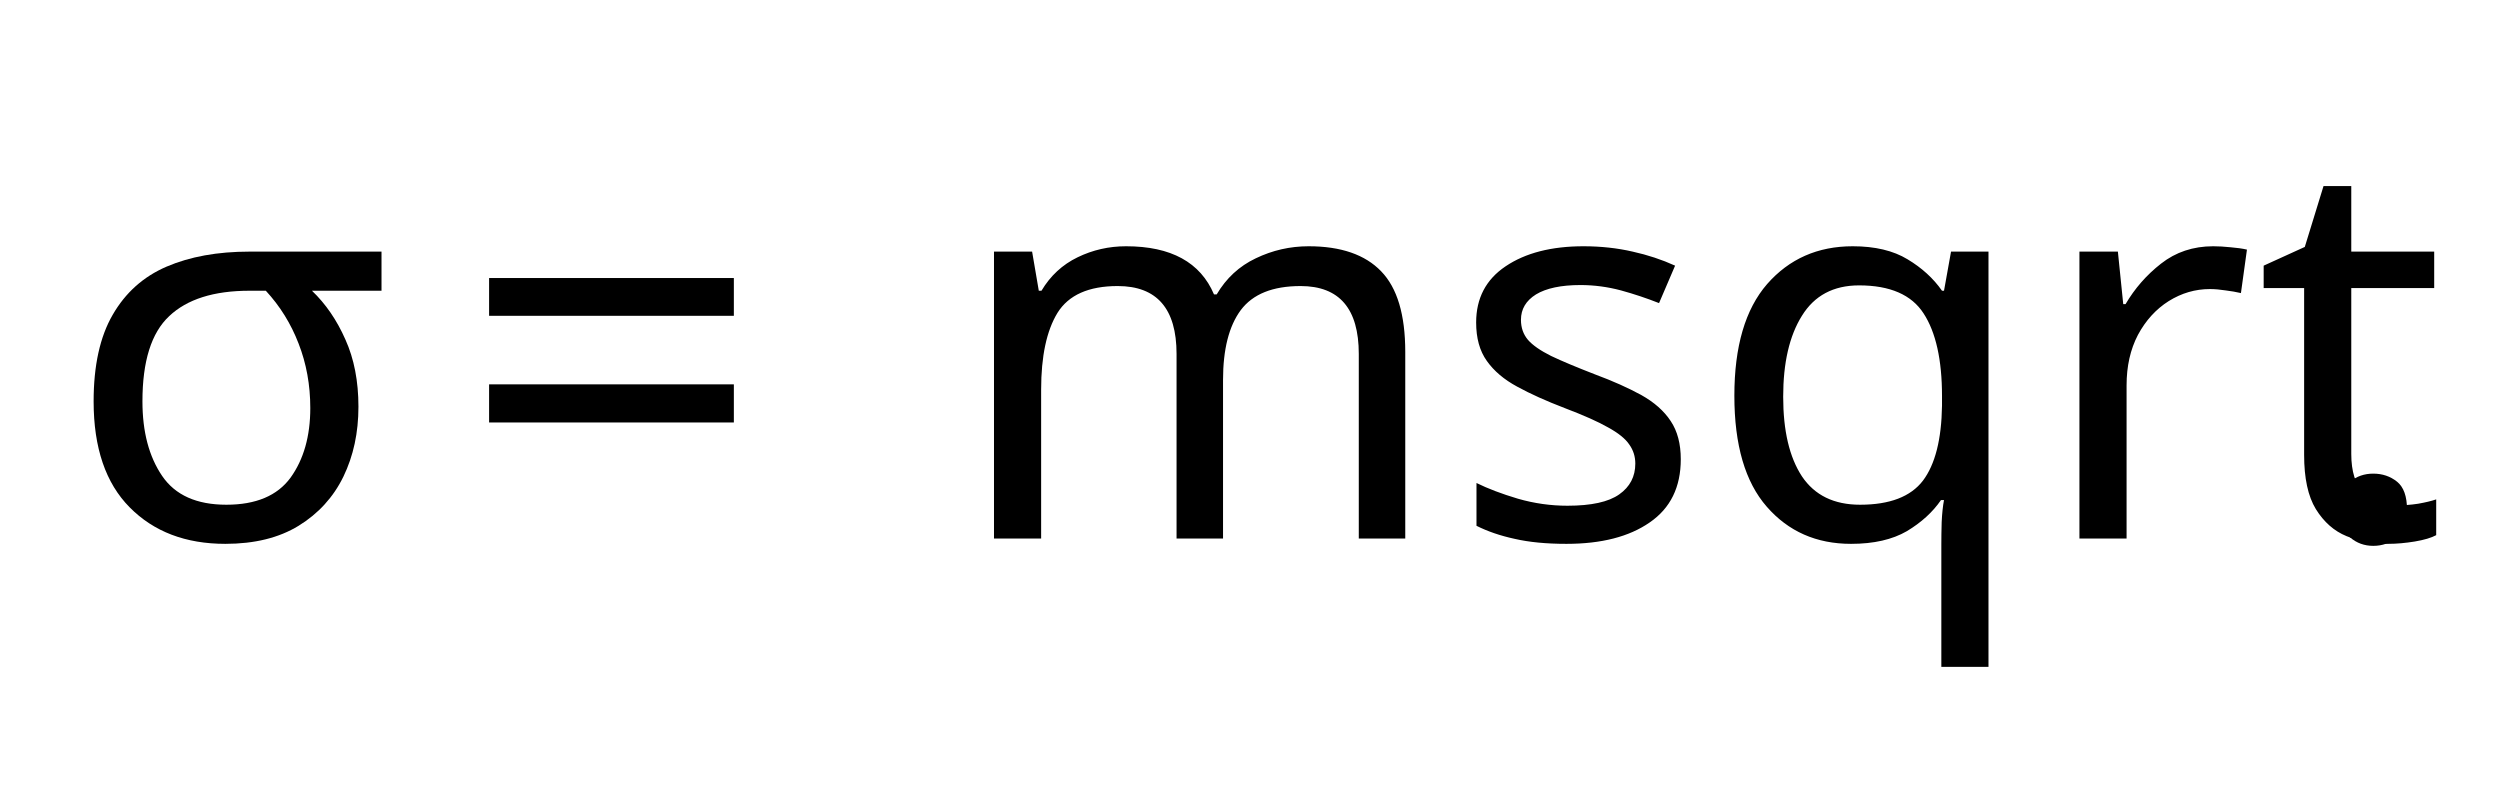
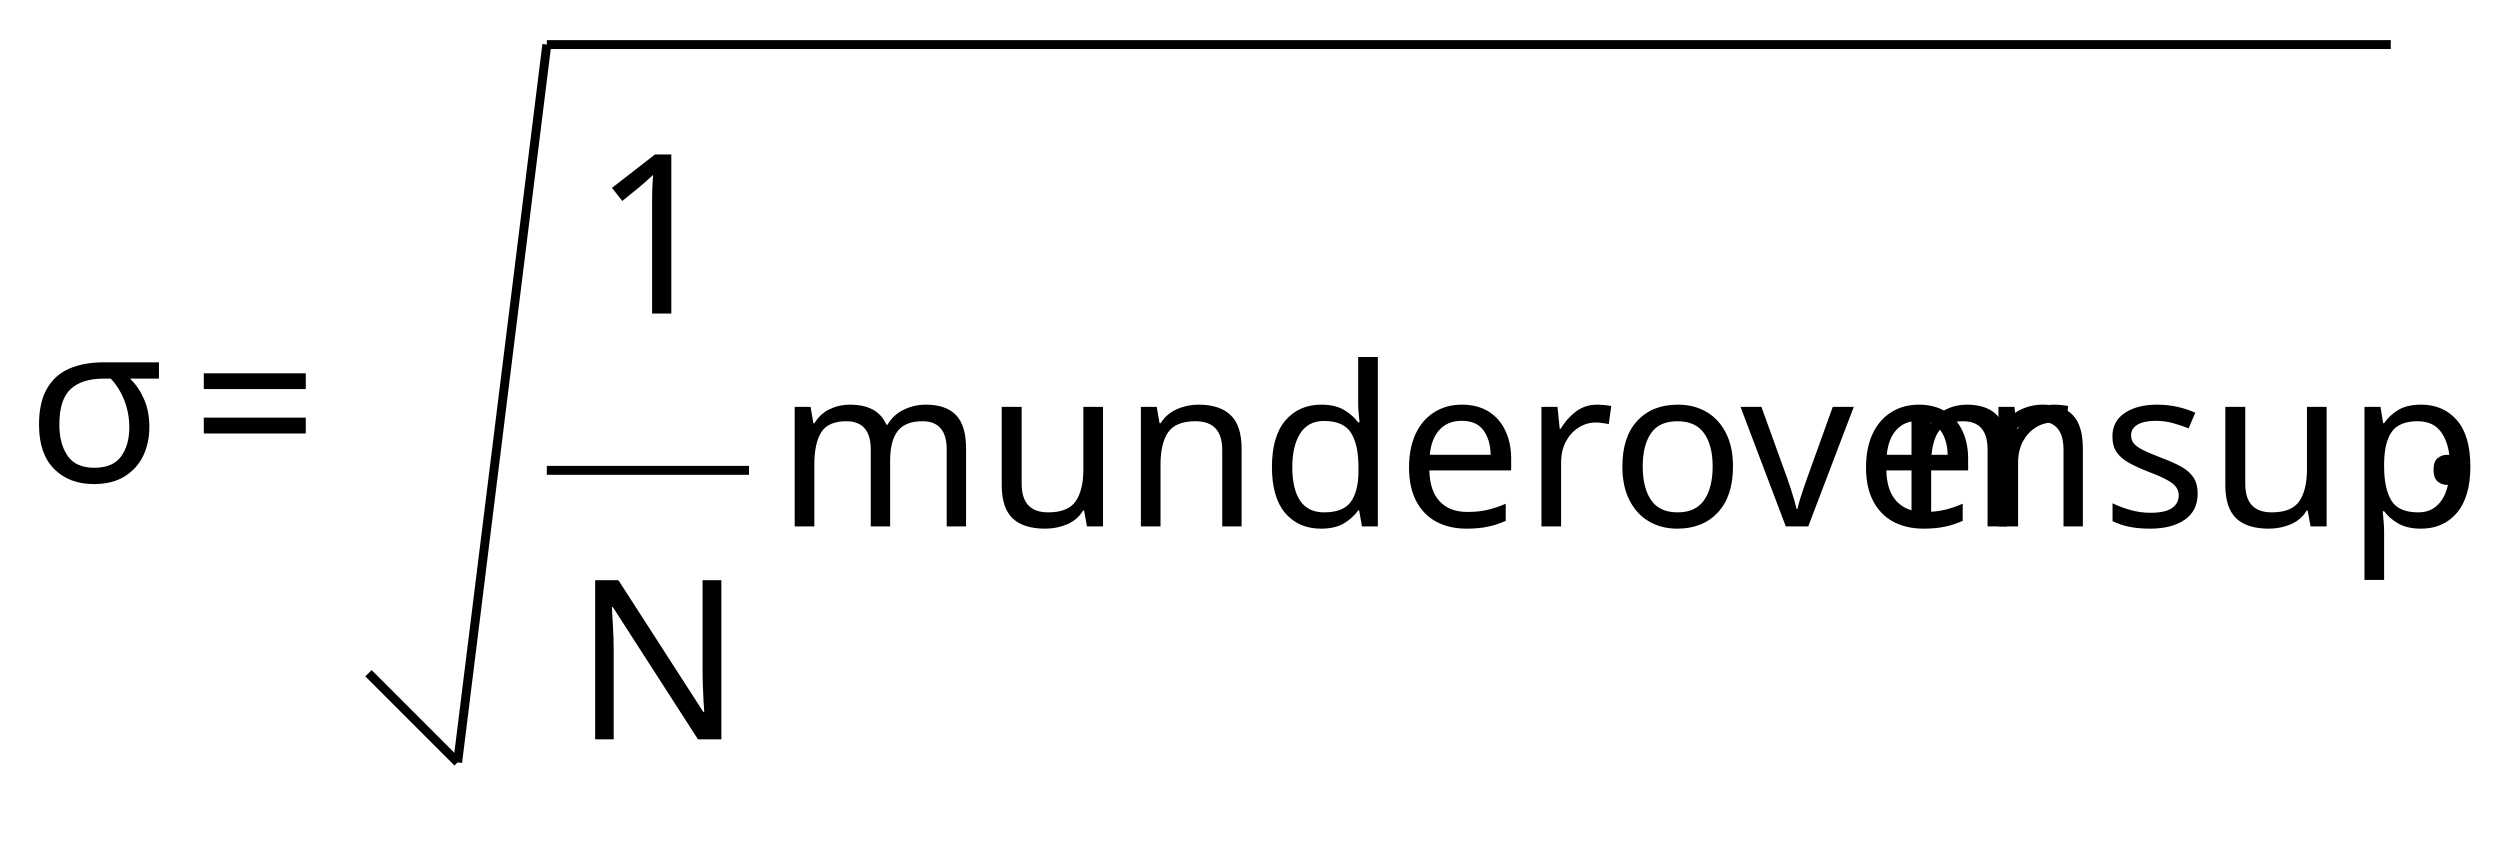
- <svg xmlns="http://www.w3.org/2000/svg" version="1.1" width="116.825" height="37.75">
+ <svg xmlns="http://www.w3.org/2000/svg" version="1.1" width="280.375" height="95.5">
  <style>@font-face {font-family: "STIXGeneral-Italic";src: url("../../STIXv1.1.1-webfonts/stix-web/STIXGeneral-Italic.woff");}</style>
-   <text x="3" y="25.167" fill="#000000" font-family="STIXGeneral-Italic" font-size="25">σ</text>
-   <text x="21.45" y="25.167" fill="#000000" font-family="STIXGeneral-Italic" font-size="25">=</text>
-   <text x="44.325" y="25.167" fill="#000000" font-family="STIXGeneral-Italic" font-size="25">msqrt</text>
-   <text x="107.575" y="25.167" fill="#000000" font-family="STIXGeneral-Italic" font-size="25">.</text>
+   <text x="3" y="54.042" fill="#000000" font-family="STIXGeneral-Italic" font-size="25">σ</text>
+   <text x="21.45" y="54.042" fill="#000000" font-family="STIXGeneral-Italic" font-size="25">=</text>
+   <text x="66.413" y="35.167" fill="#000000" font-family="STIXGeneral-Italic" font-size="25">1</text>
+   <line x1="61.325" x2="84" y1="52.75" y2="52.75" style="stroke:#000000;" />
+   <text x="64.325" y="82.917" fill="#000000" font-family="STIXGeneral-Italic" font-size="25">N</text>
+   <text x="87" y="59.042" fill="#000000" font-family="STIXGeneral-Italic" font-size="25">munderover</text>
+   <text x="212.25" y="59.042" fill="#000000" font-family="STIXGeneral-Italic" font-size="25">msup</text>
+   <line x1="41.325" x2="51.325" y1="75.5" y2="85.5" style="stroke:#000000;" />
+   <line x1="51.325" x2="61.325" y1="85.5" y2="5" style="stroke:#000000;" />
+   <line x1="61.325" x2="268.125" y1="5" y2="5" style="stroke:#000000;" />
+   <text x="271.125" y="54.042" fill="#000000" font-family="STIXGeneral-Italic" font-size="25">.</text>
</svg>
